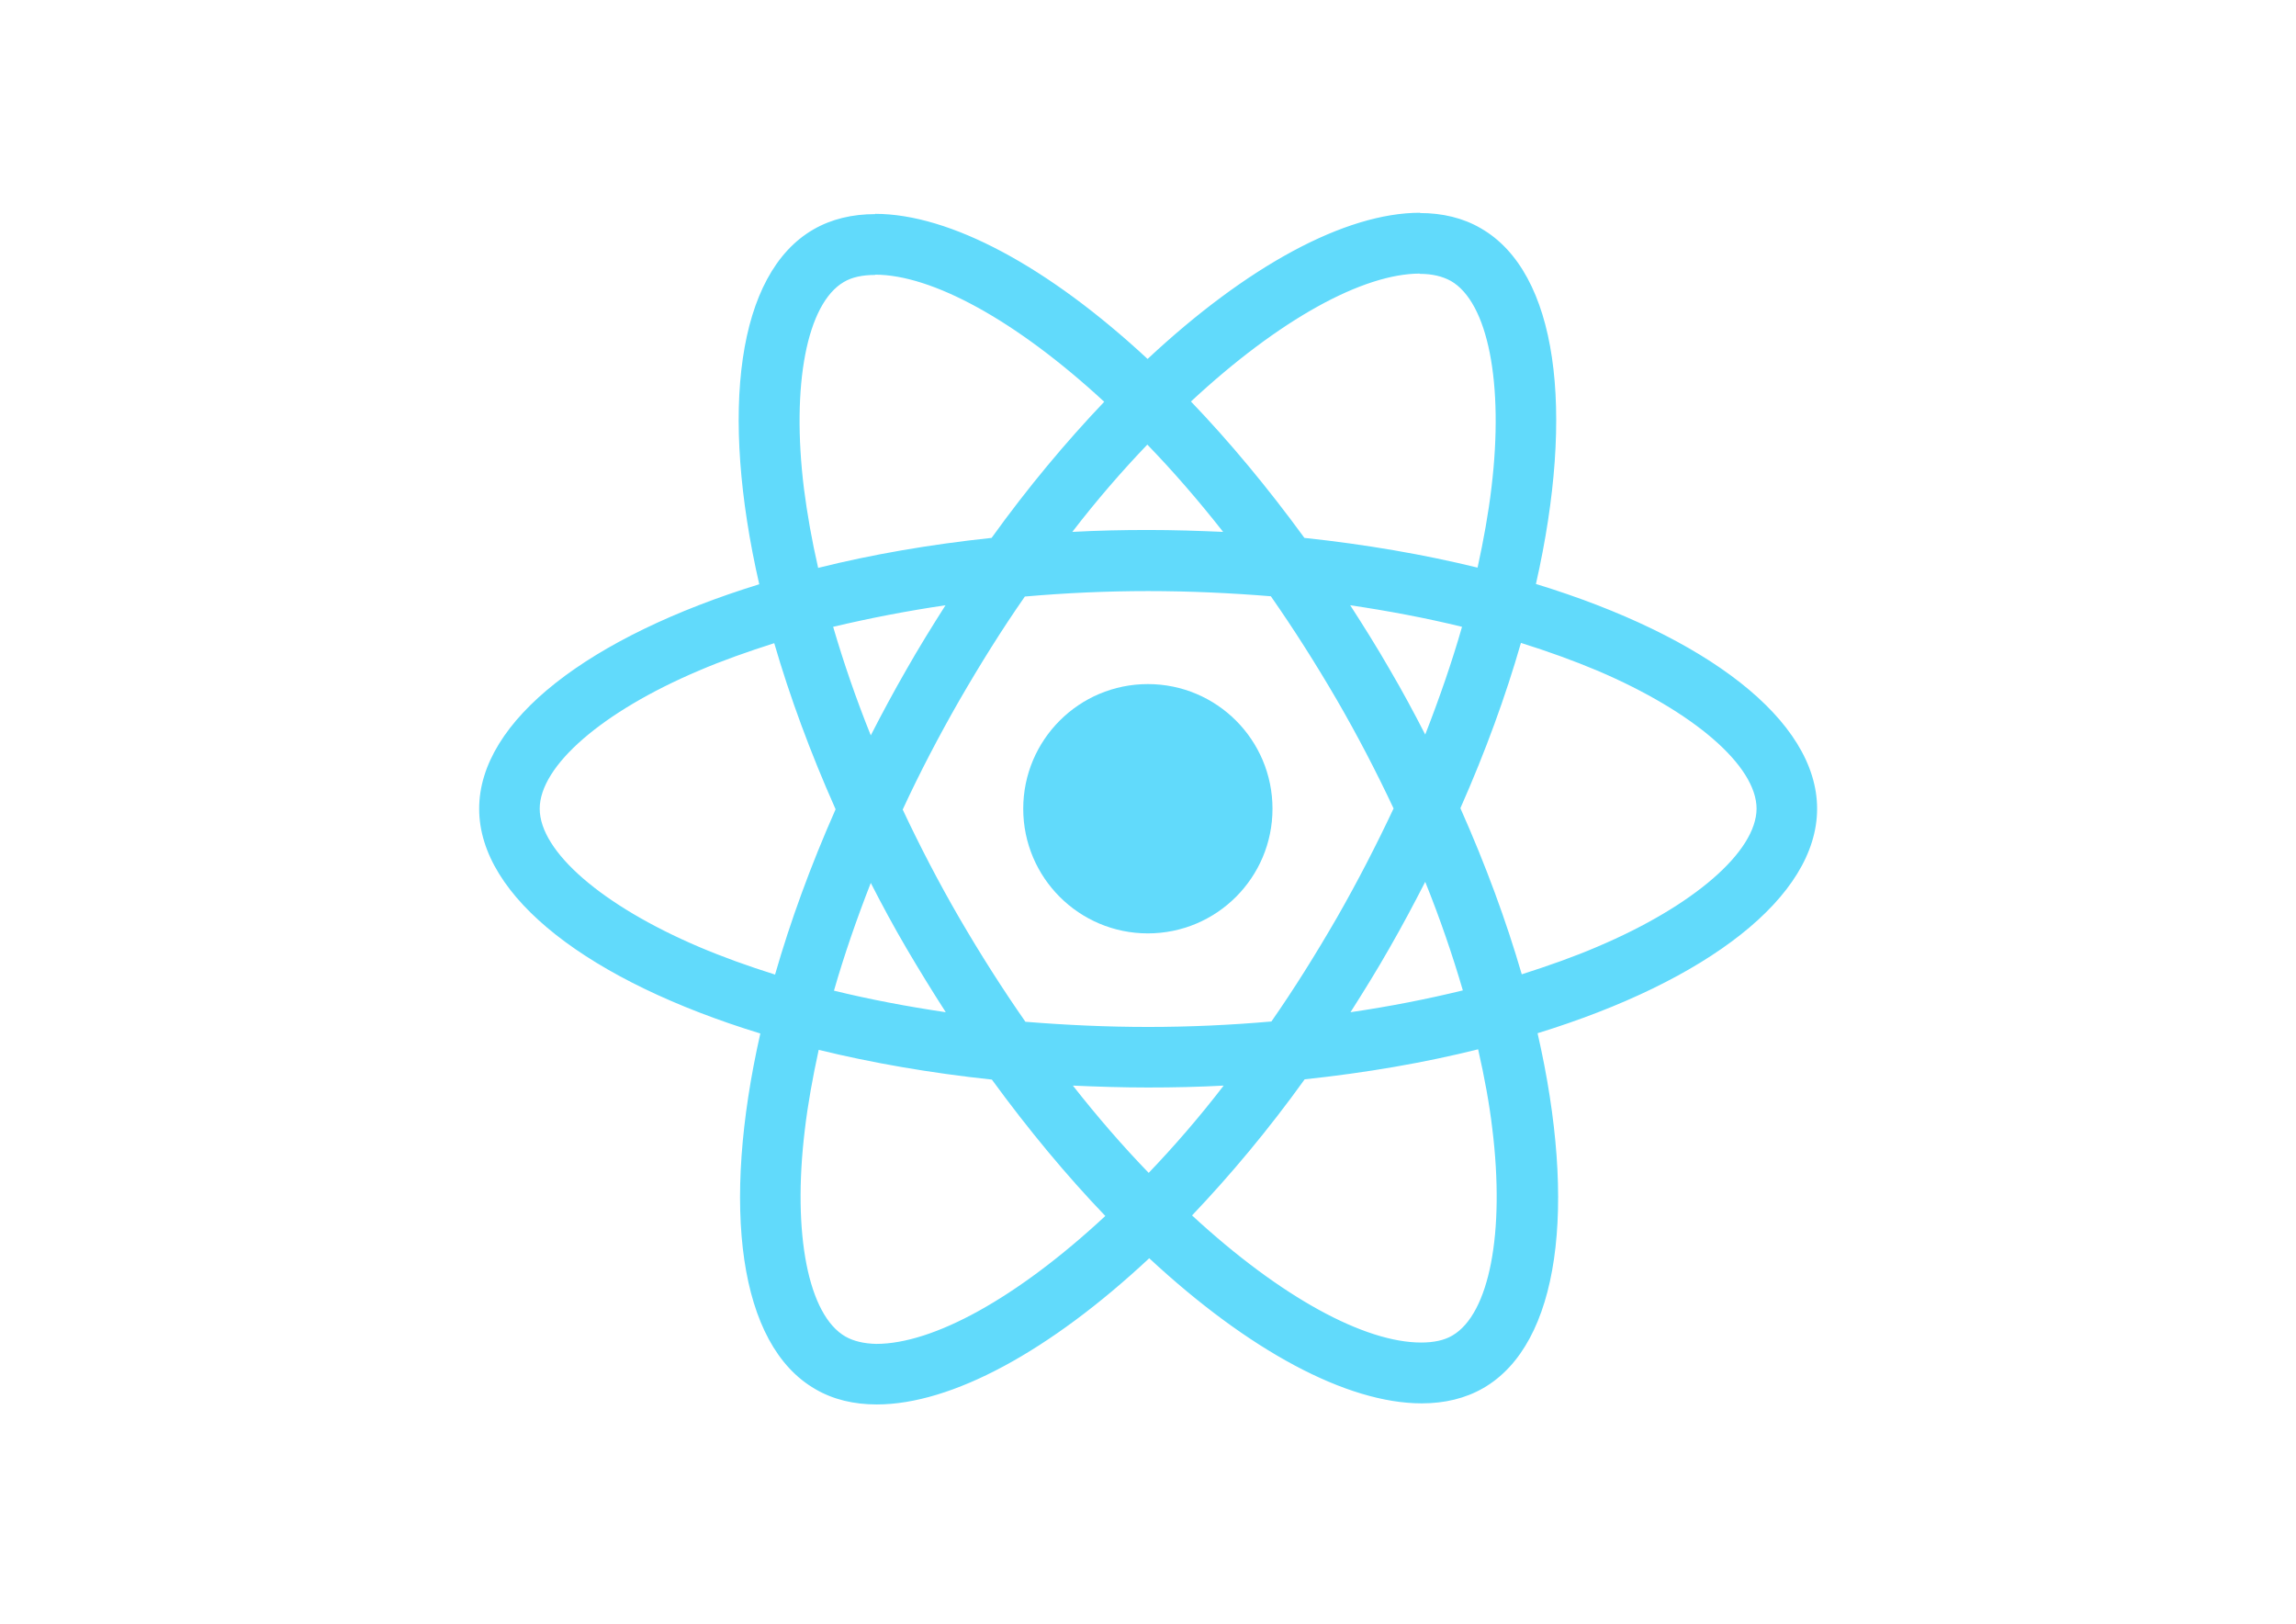
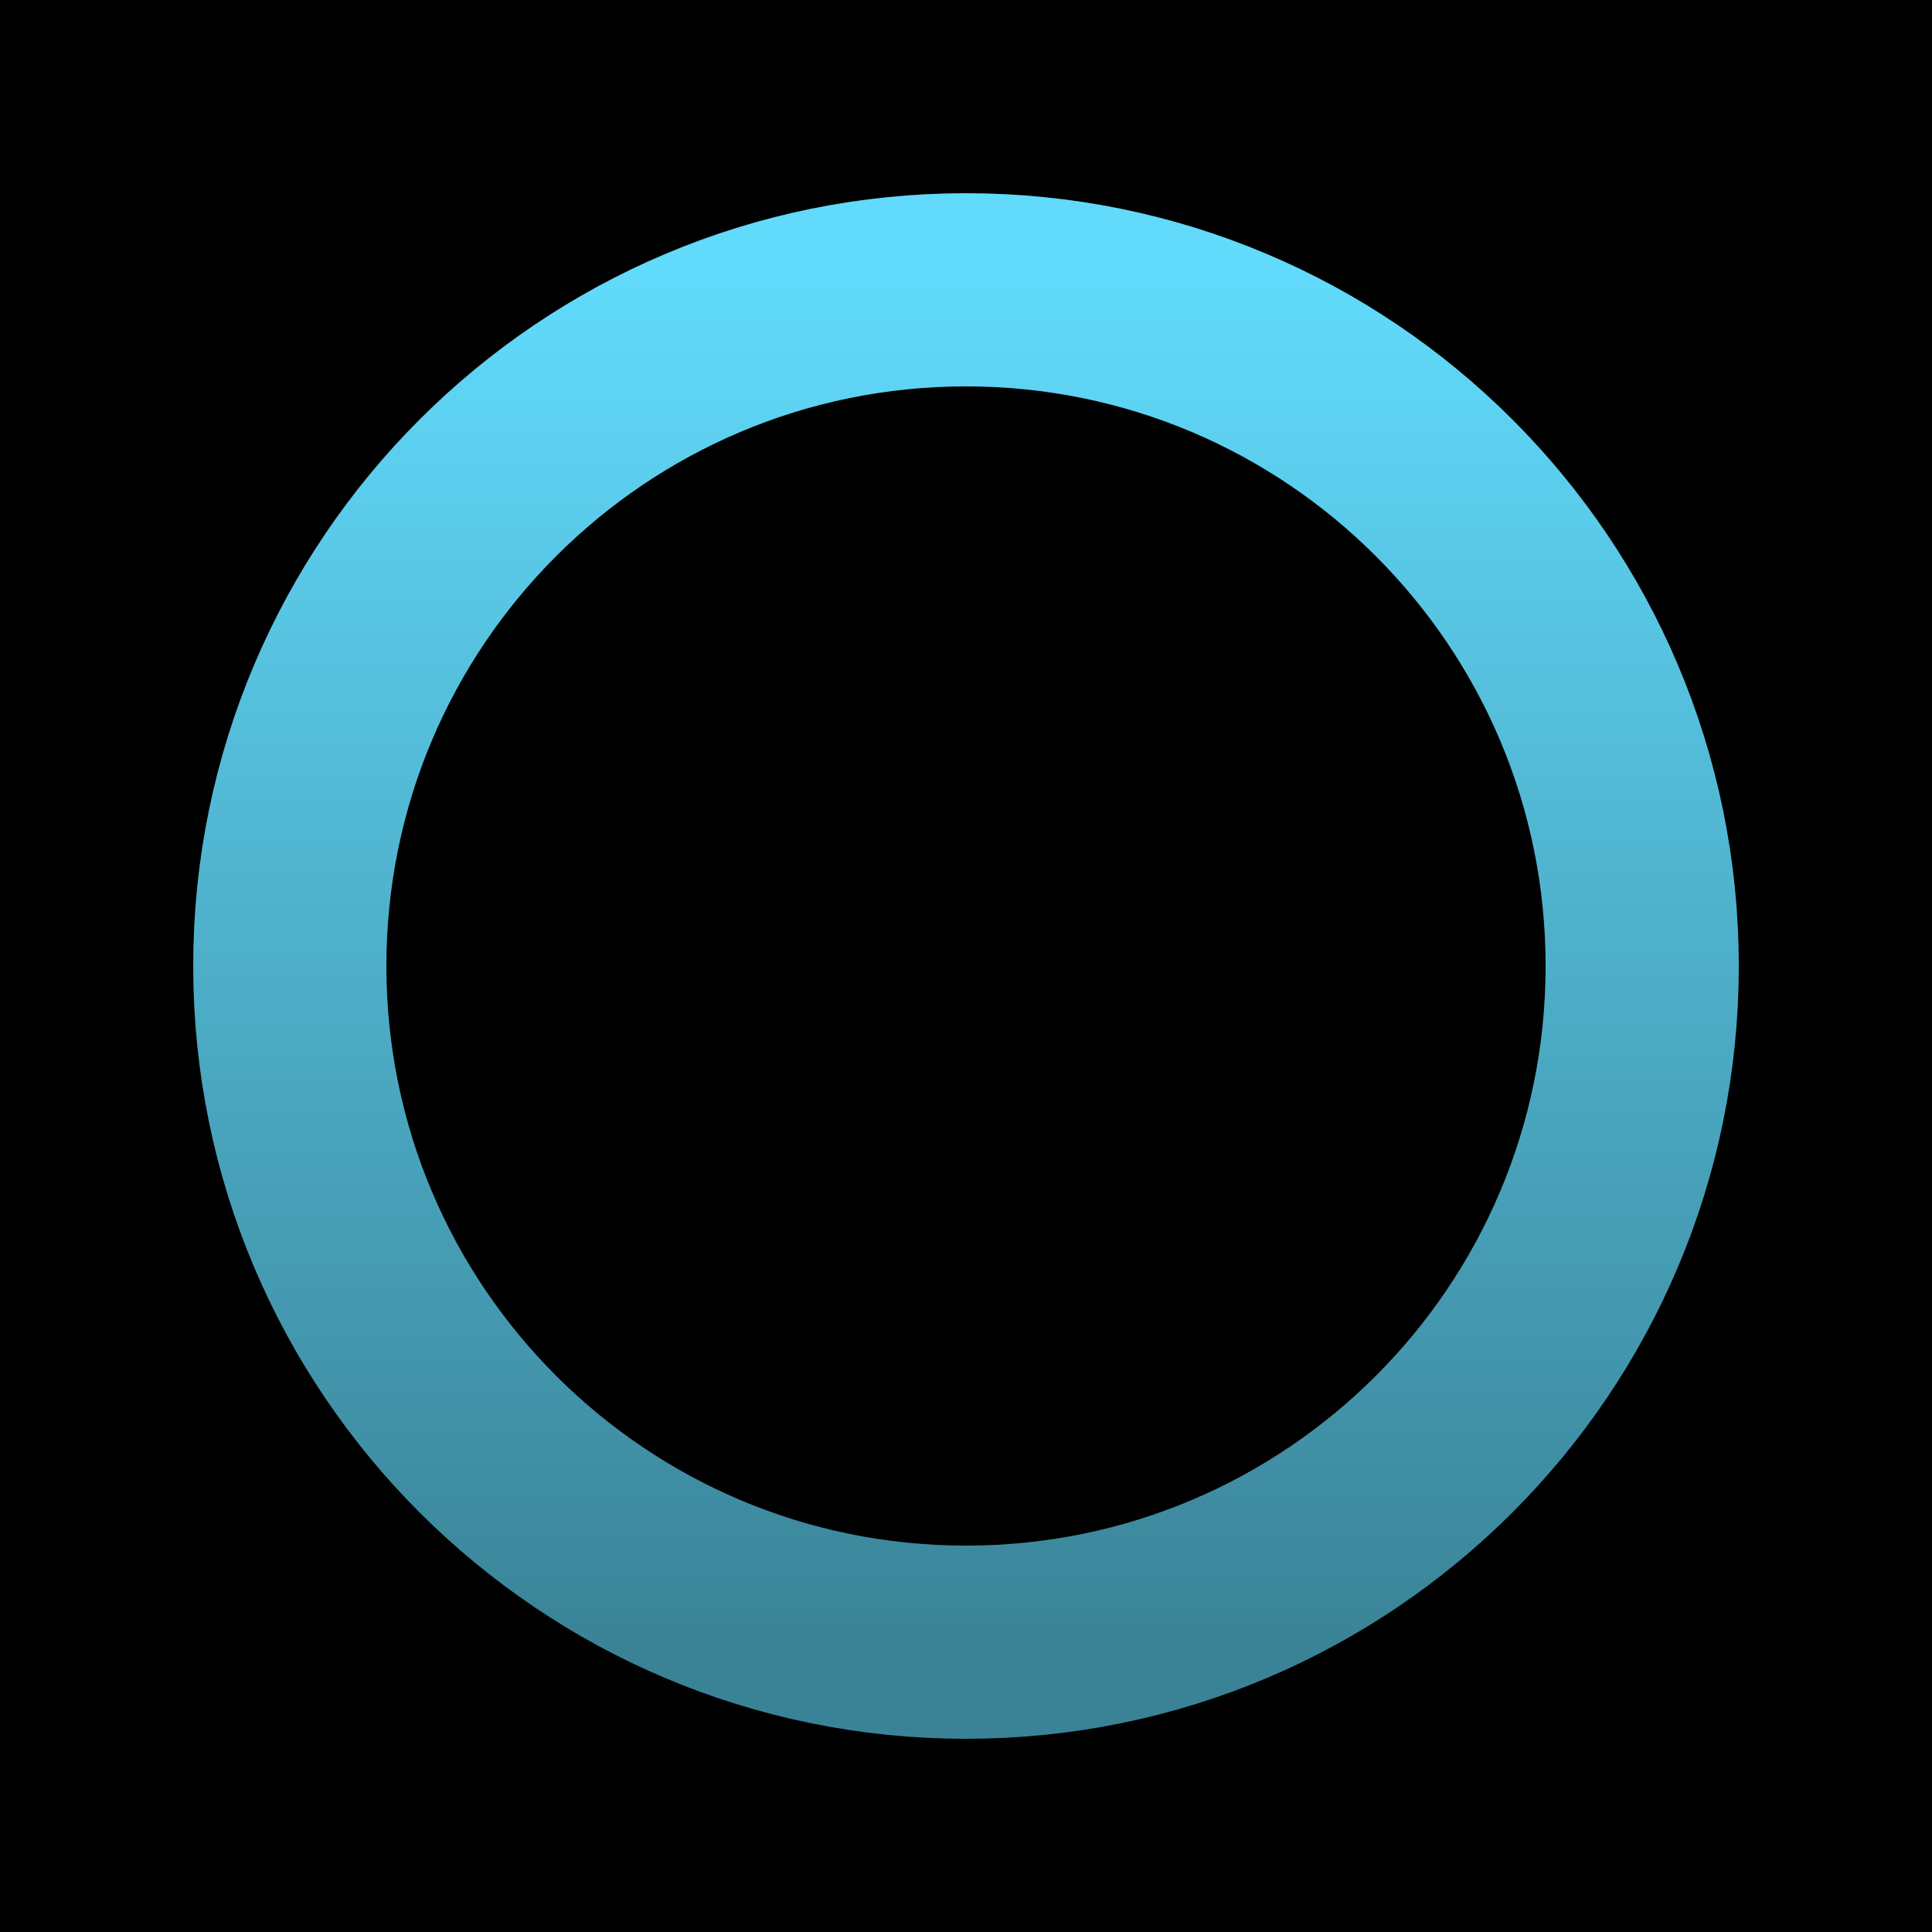
- <svg xmlns="http://www.w3.org/2000/svg" viewBox="0 0 841.9 595.3">
-   <g fill="#61DAFB">
-     <path d="M666.3 296.5c0-32.5-40.7-63.3-103.1-82.4 14.4-63.6 8-114.2-20.2-130.4-6.5-3.8-14.1-5.6-22.4-5.6v22.3c4.6 0 8.3.9 11.4 2.6 13.6 7.8 19.5 37.5 14.9 75.7-1.1 9.4-2.9 19.3-5.1 29.4-19.6-4.8-41-8.5-63.5-10.9-13.5-18.5-27.5-35.3-41.6-50 32.6-30.3 63.2-46.9 84-46.9V78c-27.5 0-63.5 19.6-99.9 53.6-36.4-33.8-72.4-53.2-99.9-53.2v22.3c20.7 0 51.4 16.5 84 46.6-14 14.7-28 31.4-41.3 49.9-22.6 2.4-44 6.1-63.6 11-2.3-10-4-19.7-5.2-29-4.7-38.2 1.1-67.9 14.6-75.8 3-1.8 6.9-2.6 11.5-2.6V78.5c-8.4 0-16 1.8-22.6 5.6-28.1 16.2-34.4 66.7-19.9 130.1-62.2 19.2-102.7 49.9-102.7 82.3 0 32.5 40.7 63.3 103.1 82.4-14.4 63.6-8 114.2 20.2 130.4 6.5 3.8 14.1 5.6 22.5 5.6 27.5 0 63.5-19.6 99.9-53.6 36.4 33.8 72.4 53.2 99.9 53.2 8.4 0 16-1.8 22.6-5.6 28.1-16.2 34.4-66.7 19.9-130.1 62-19.1 102.5-49.9 102.5-82.3zm-130.2-66.7c-3.7 12.9-8.3 26.2-13.5 39.5-4.1-8-8.4-16-13.1-24-4.6-8-9.5-15.8-14.4-23.4 14.2 2.1 27.9 4.7 41 7.9zm-45.8 106.5c-7.8 13.5-15.8 26.3-24.1 38.2-14.9 1.3-30 2-45.2 2-15.1 0-30.2-.7-45-1.9-8.3-11.9-16.4-24.6-24.2-38-7.6-13.1-14.5-26.4-20.8-39.8 6.2-13.4 13.2-26.8 20.7-39.9 7.8-13.5 15.8-26.3 24.1-38.2 14.9-1.3 30-2 45.2-2 15.1 0 30.2.7 45 1.9 8.3 11.9 16.4 24.6 24.2 38 7.6 13.1 14.5 26.4 20.8 39.8-6.3 13.4-13.2 26.8-20.7 39.9zm32.3-13c5.4 13.4 10 26.8 13.8 39.8-13.1 3.2-26.9 5.9-41.2 8 4.9-7.7 9.8-15.6 14.4-23.7 4.6-8 8.9-16.1 13-24.1zM421.2 430c-9.3-9.6-18.6-20.3-27.8-32 9 .4 18.2.7 27.5.7 9.4 0 18.7-.2 27.8-.7-9 11.7-18.3 22.4-27.5 32zm-74.4-58.9c-14.2-2.1-27.9-4.7-41-7.9 3.7-12.9 8.3-26.2 13.5-39.5 4.1 8 8.4 16 13.1 24 4.7 8 9.5 15.8 14.4 23.4zM420.7 163c9.3 9.6 18.6 20.3 27.8 32-9-.4-18.2-.7-27.5-.7-9.4 0-18.7.2-27.8.7 9-11.7 18.3-22.4 27.5-32zm-74 58.9c-4.9 7.7-9.8 15.6-14.4 23.7-4.6 8-8.9 16-13 24-5.4-13.4-10-26.8-13.8-39.8 13.1-3.1 26.9-5.8 41.2-7.9zm-90.5 125.2c-35.4-15.1-58.3-34.9-58.3-50.6 0-15.7 22.9-35.6 58.3-50.6 8.6-3.7 18-7 27.7-10.1 5.7 19.6 13.2 40 22.5 60.9-9.2 20.8-16.6 41.1-22.2 60.6-9.9-3.1-19.3-6.5-28-10.2zM310 490c-13.6-7.8-19.5-37.5-14.9-75.7 1.1-9.4 2.9-19.3 5.1-29.4 19.6 4.8 41 8.5 63.5 10.9 13.5 18.5 27.5 35.3 41.6 50-32.6 30.3-63.2 46.9-84 46.9-4.5-.1-8.3-1-11.3-2.7zm237.2-76.2c4.7 38.2-1.1 67.9-14.6 75.8-3 1.8-6.9 2.6-11.5 2.6-20.7 0-51.4-16.5-84-46.6 14-14.7 28-31.4 41.3-49.9 22.6-2.4 44-6.1 63.6-11 2.3 10.1 4.1 19.8 5.2 29.1zm38.5-66.7c-8.6 3.7-18 7-27.7 10.1-5.7-19.6-13.2-40-22.5-60.9 9.2-20.8 16.6-41.1 22.2-60.6 9.9 3.1 19.3 6.5 28.1 10.2 35.4 15.1 58.3 34.9 58.3 50.6-.1 15.7-23 35.6-58.4 50.6zM320.8 78.4z" />
-     <circle cx="420.9" cy="296.5" r="45.7" />
-     <path d="M520.5 78.1z" />
+ <svg xmlns="http://www.w3.org/2000/svg" viewBox="0 0 200 200">
+   <defs>
+     <linearGradient id="gradient" x1="0" x2="0" y1="0" y2="1">
+       <stop offset="0%" stop-color="#61DAFB" />
+       <stop offset="100%" stop-color="#61DAFB" stop-opacity="60%" />
+     </linearGradient>
+   </defs>
+   <rect height="100%" width="100%" fill="black" />
+   <g fill-opacity="0" stroke="url(#gradient)" stroke-width="20">
+     <circle cx="100" cy="100" r="70" />
  </g>
</svg>
